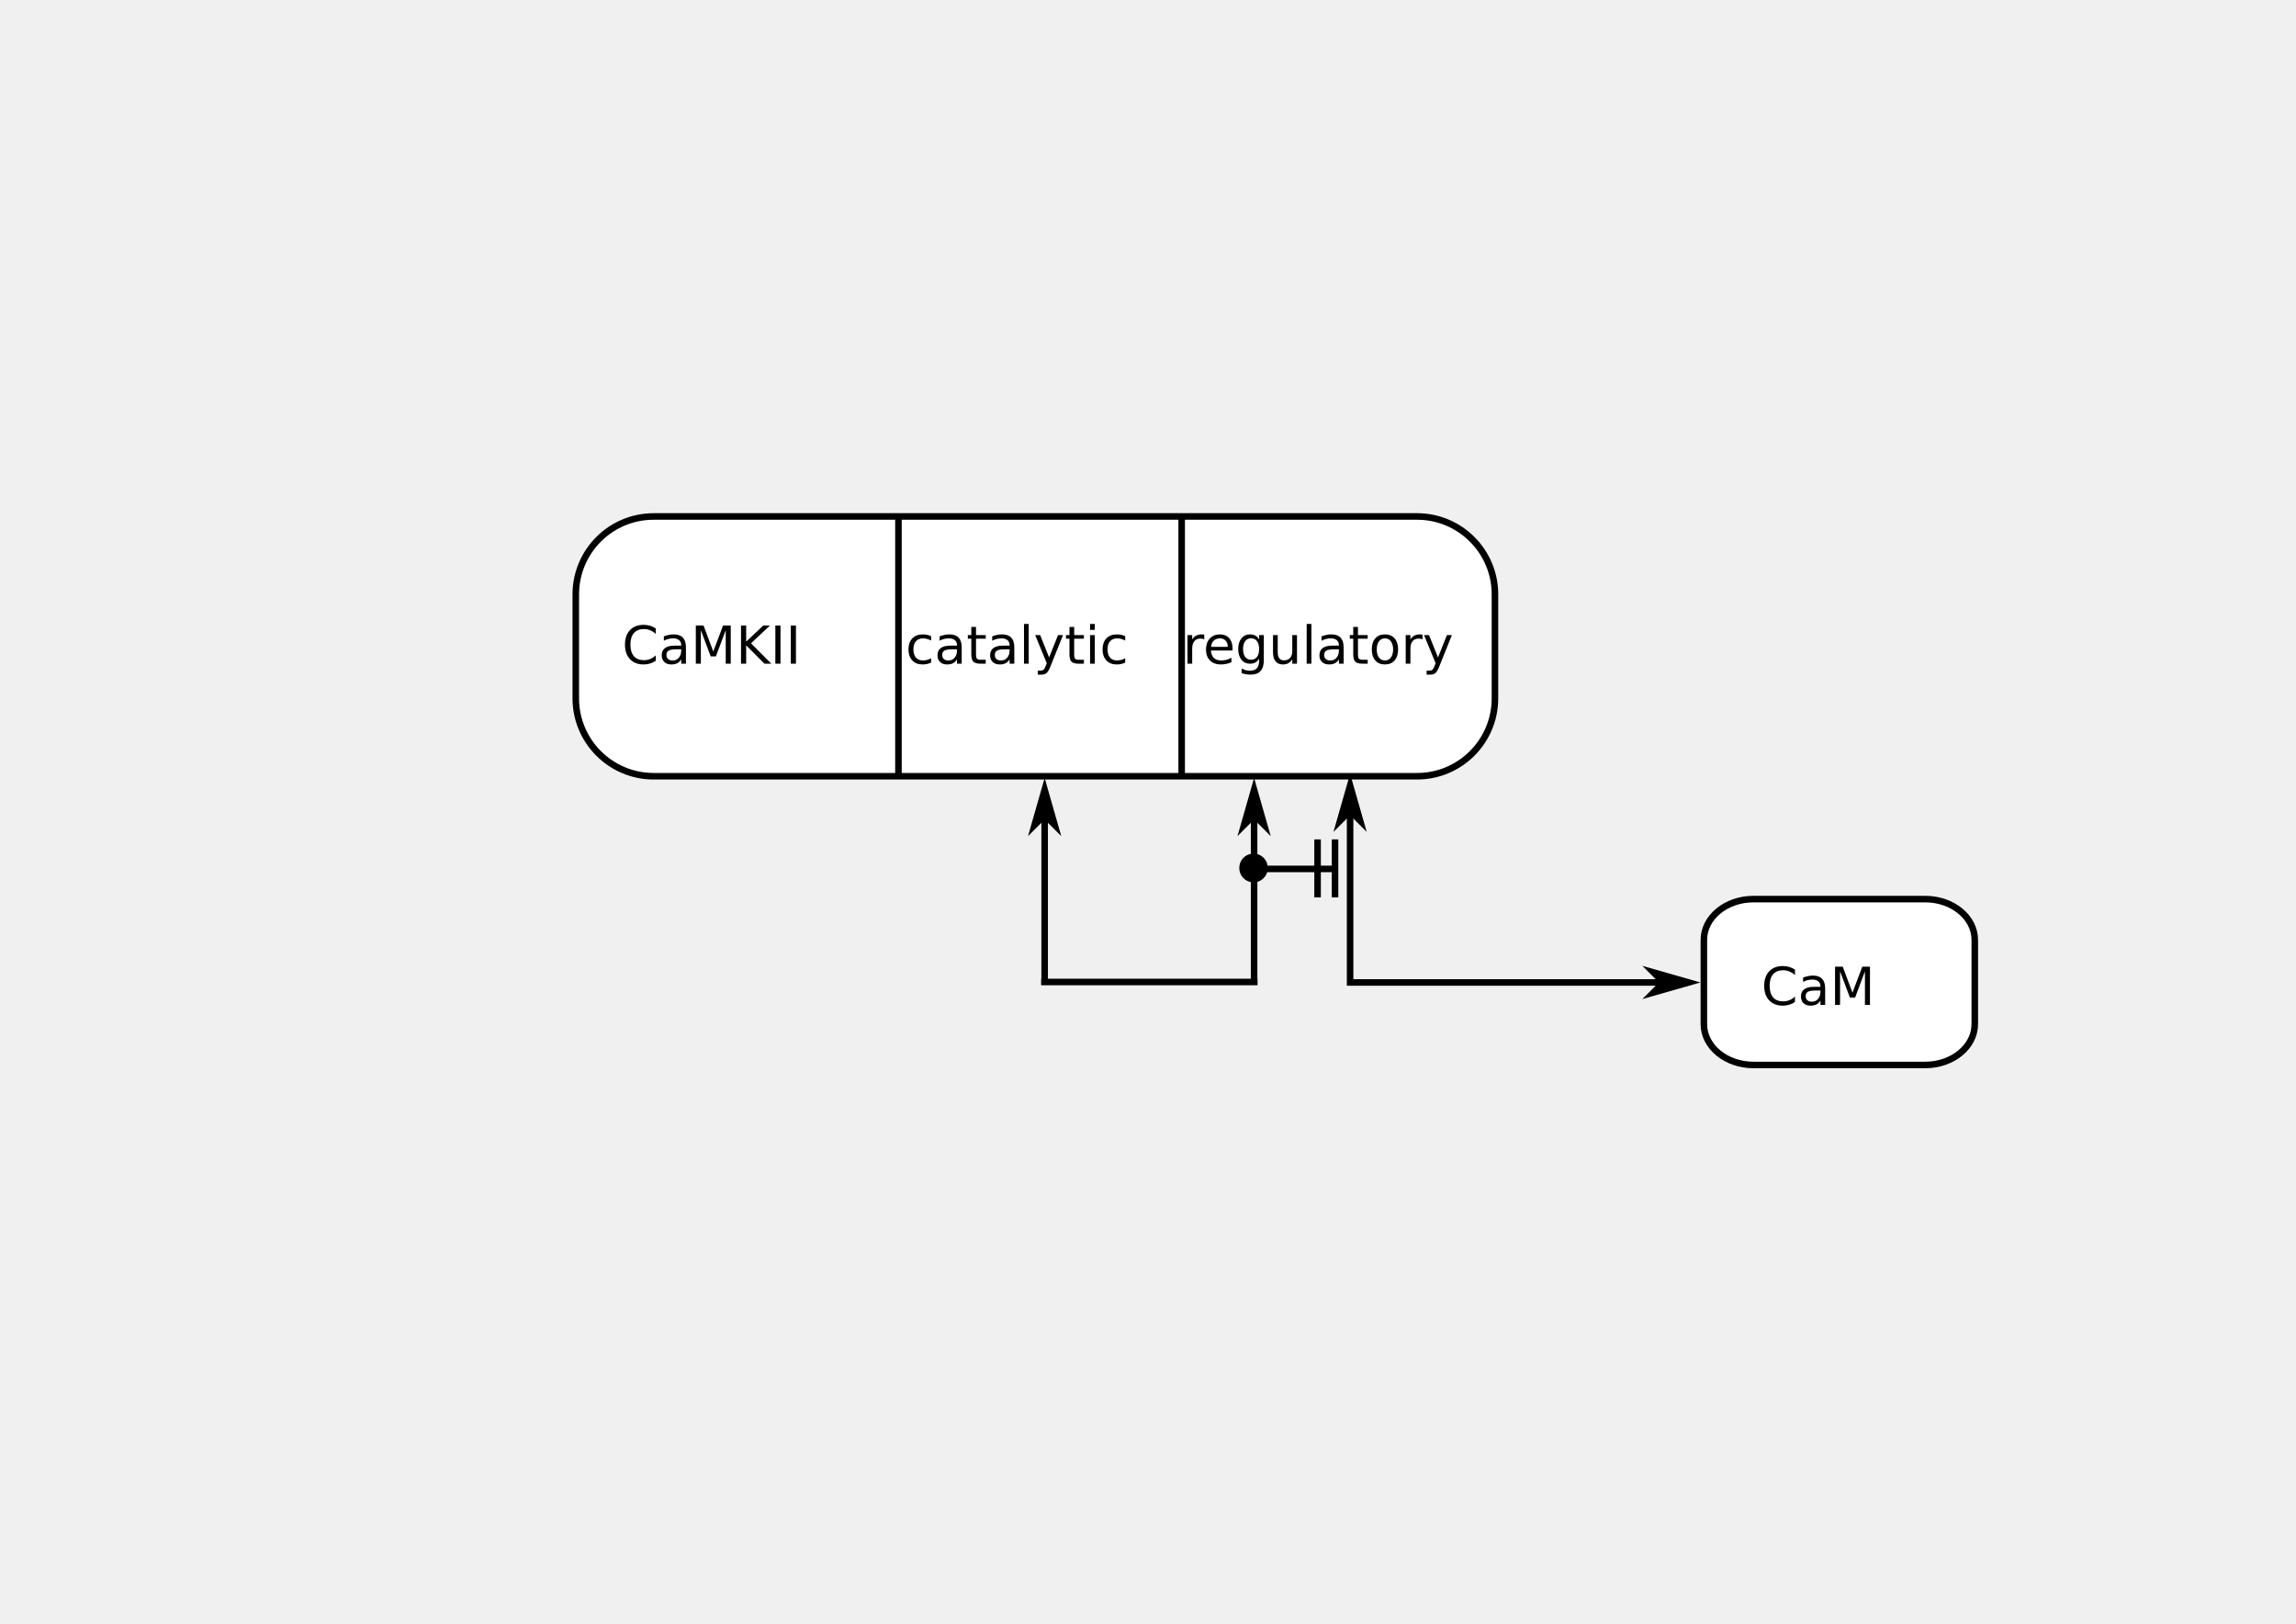
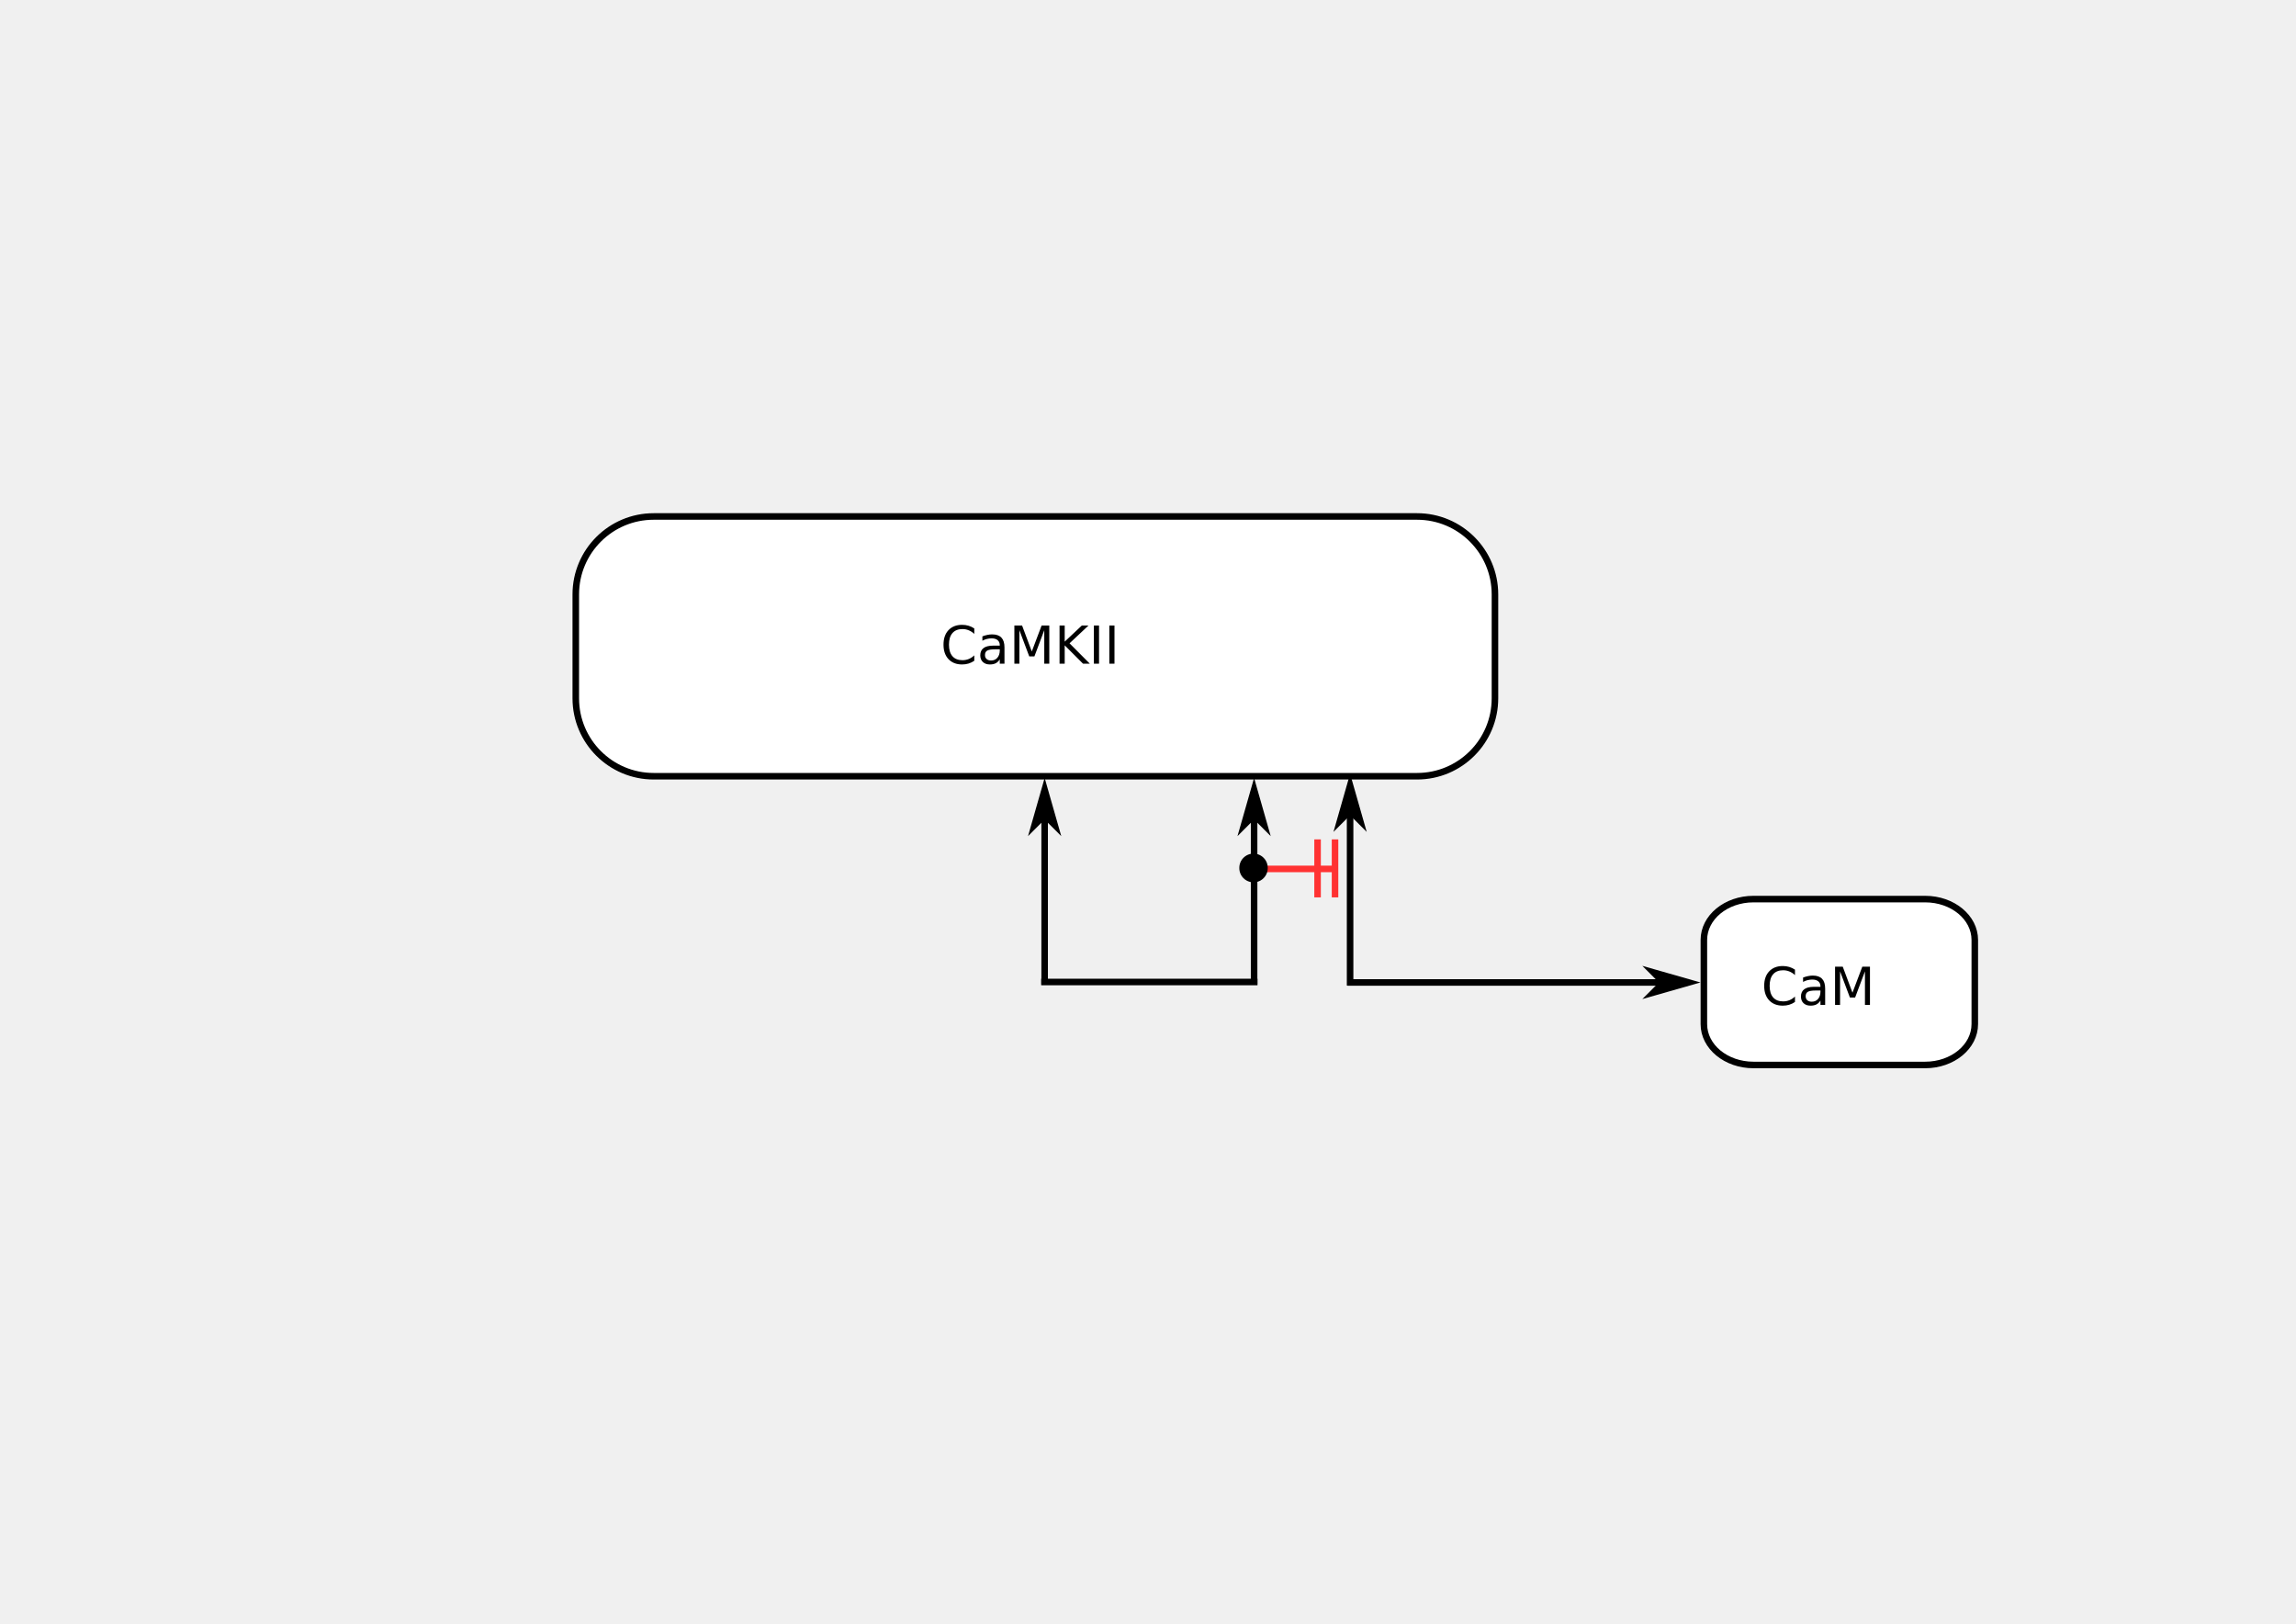
<svg xmlns="http://www.w3.org/2000/svg" width="1052.362" height="744.094" id="svg2" version="1.0">
  <defs id="defs4">
    <marker orient="auto" refY="0.0" refX="0.0" id="Arrow1Send" style="overflow:visible;">
      <path id="path3269" d="M 0.0,0.0 L 5.0,-5.0 L -12.5,0.0 L 5.0,5.0 L 0.0,0.0 z " style="fill-rule:evenodd;stroke:#000000;stroke-width:1.0pt;marker-start:none;" transform="scale(0.2) rotate(180) translate(6,0)" />
    </marker>
    <marker orient="auto" refY="0.0" refX="0.0" id="Arrow1Mstart" style="overflow:visible">
      <path id="path3229" d="M 0.0,0.0 L 5.0,-5.0 L -12.5,0.0 L 5.0,5.0 L 0.0,0.0 z " style="fill-rule:evenodd;stroke:#000000;stroke-width:1.0pt;marker-start:none" transform="scale(0.4) translate(10,0)" />
    </marker>
    <marker orient="auto" refY="0.0" refX="0.0" id="Arrow1Mend" style="overflow:visible;">
      <path id="path2972" d="M 0.0,0.0 L 5.0,-5.0 L -12.5,0.0 L 5.0,5.0 L 0.0,0.0 z " style="fill-rule:evenodd;stroke:#000000;stroke-width:1.0pt;marker-start:none;" transform="scale(0.4) rotate(180) translate(10,0)" />
    </marker>
    <marker orient="auto" refY="0.0" refX="0.0" id="Arrow1Lend" style="overflow:visible;">
      <path id="path2978" d="M 0.0,0.0 L 5.0,-5.0 L -12.5,0.0 L 5.0,5.0 L 0.0,0.0 z " style="fill-rule:evenodd;stroke:#000000;stroke-width:1.0pt;marker-start:none;" transform="scale(0.8) rotate(180) translate(12.5,0)" />
    </marker>
  </defs>
  <g id="layer2" style="opacity:1">
    <rect style="opacity:1;fill:#ffffff;fill-opacity:1;fill-rule:nonzero;stroke:#000000;stroke-width:3;stroke-miterlimit:4;stroke-dasharray:none;stroke-opacity:1" id="rect13329" width="421.303" height="119.045" x="263.907" y="236.681" ry="35.714" rx="35.714" />
-     <text xml:space="preserve" style="font-size:12px;font-style:normal;font-weight:normal;opacity:1;fill:#000000;fill-opacity:1;stroke:none;stroke-width:1px;stroke-linecap:butt;stroke-linejoin:miter;stroke-opacity:1;font-family:Bitstream Vera Sans" x="335.679" y="304.155" id="text13331">
-       <tspan x="335.679" y="304.155" style="font-size:24px;font-weight:normal;text-align:center;text-anchor:middle" id="tspan13333">CaMKII</tspan>
+     <text xml:space="preserve" style="font-size:12px;font-style:normal;font-weight:normal;opacity:1;fill:#000000;fill-opacity:1;stroke:none;stroke-width:1px;stroke-linecap:butt;stroke-linejoin:miter;stroke-opacity:1;font-family:Bitstream Vera Sans" x="481.679" y="304.155" id="text13331">
+       <tspan x="481.679" y="304.155" style="font-size:24px;font-weight:normal;text-align:center;text-anchor:middle" id="tspan13333">CaMKII</tspan>
    </text>
    <path style="fill:none;fill-opacity:0.75;fill-rule:evenodd;stroke:#000000;stroke-width:2.998;stroke-linecap:butt;stroke-linejoin:miter;stroke-miterlimit:4;stroke-dasharray:none;stroke-dashoffset:0;stroke-opacity:1" d="M 477.232,450.018 L 576.368,450.018" id="path3145" />
    <path style="opacity:1;fill:none;fill-opacity:0.75;fill-rule:evenodd;stroke:#000000;stroke-width:3;stroke-linecap:butt;stroke-linejoin:miter;marker-end:url(#Arrow1Mend);stroke-miterlimit:4;stroke-dasharray:none;stroke-dashoffset:0;stroke-opacity:1" d="M 574.81,451.113 L 574.81,362.423" id="path3214" />
-     <path style="fill:none;fill-opacity:0.75;fill-rule:evenodd;stroke:#000000;stroke-width:3;stroke-linecap:butt;stroke-linejoin:miter;stroke-miterlimit:4;stroke-dasharray:none;stroke-dashoffset:0;stroke-opacity:1" d="M 541.614,356.213 L 541.614,237.096" id="path3245" />
-     <path id="path3247" d="M 411.799,355.281 L 411.799,237.082" style="fill:none;fill-opacity:0.75;fill-rule:evenodd;stroke:#000000;stroke-width:3;stroke-linecap:butt;stroke-linejoin:miter;stroke-miterlimit:4;stroke-dasharray:none;stroke-dashoffset:0;stroke-opacity:1" />
-     <text id="text3253" y="304.155" x="475.679" style="font-size:12px;font-style:normal;font-weight:normal;opacity:1;fill:#000000;fill-opacity:1;stroke:none;stroke-width:1px;stroke-linecap:butt;stroke-linejoin:miter;stroke-opacity:1;font-family:Bitstream Vera Sans" xml:space="preserve">
-       <tspan id="tspan3255" style="font-size:24px;font-weight:normal;text-align:center;text-anchor:middle" y="304.155" x="475.679">catalytic</tspan>
-     </text>
-     <text xml:space="preserve" style="font-size:12px;font-style:normal;font-weight:normal;opacity:1;fill:#000000;fill-opacity:1;stroke:none;stroke-width:1px;stroke-linecap:butt;stroke-linejoin:miter;stroke-opacity:1;font-family:Bitstream Vera Sans" x="613.679" y="304.155" id="text3261">
-       <tspan x="613.679" y="304.155" style="font-size:24px;font-weight:normal;text-align:center;text-anchor:middle" id="tspan3263">regulatory</tspan>
-     </text>
    <rect style="opacity:1;fill:#ffffff;fill-opacity:1;fill-rule:nonzero;stroke:#000000;stroke-width:3;stroke-miterlimit:4;stroke-dasharray:none;stroke-opacity:1" id="rect4590" width="124.178" height="76.014" x="780.961" y="412.028" ry="18.714" rx="22.714" />
    <text xml:space="preserve" style="font-size:12px;font-style:normal;font-weight:normal;opacity:1;fill:#000000;fill-opacity:1;stroke:none;stroke-width:1px;stroke-linecap:butt;stroke-linejoin:miter;stroke-opacity:1;font-family:Bitstream Vera Sans" x="842.886" y="460.517" id="text4592">
      <tspan x="842.886" y="460.517" style="font-size:24px;font-weight:normal;text-align:center;text-anchor:middle" id="tspan4594">CaM</tspan>
    </text>
    <path id="path4608" d="M 618.81,451.657 L 618.81,360.492" style="opacity:1;fill:none;fill-opacity:0.75;fill-rule:evenodd;stroke:#000000;stroke-width:3;stroke-linecap:butt;stroke-linejoin:miter;marker-end:url(#Arrow1Mend);stroke-miterlimit:4;stroke-dasharray:none;stroke-dashoffset:0;stroke-opacity:1" />
-     <path d="M 493.498,117.101 A 5.019,5.019 0 1 1 483.461,117.101 A 5.019,5.019 0 1 1 493.498,117.101 z" id="path4610" style="opacity:1;fill:#000000;fill-opacity:1;fill-rule:nonzero;stroke:#000000;stroke-width:3;stroke-miterlimit:4;stroke-dasharray:none;stroke-dashoffset:0;stroke-opacity:1" transform="translate(86.0701,280.662)" />
-     <path id="path4618" d="M 611.668,398.198 L 573.765,398.198" style="fill:none;fill-opacity:0.75;fill-rule:evenodd;stroke:#000000;stroke-width:3;stroke-linecap:butt;stroke-linejoin:miter;stroke-miterlimit:4;stroke-dasharray:none;stroke-dashoffset:0;stroke-opacity:1" />
-     <path style="fill:#ffffff;fill-opacity:1;fill-rule:evenodd;stroke:#000000;stroke-width:3;stroke-linecap:butt;stroke-linejoin:miter;stroke-miterlimit:4;stroke-dasharray:none;stroke-opacity:1" d="M 611.905,411.241 L 611.905,384.667 L 611.905,411.241 z" id="path4620" />
-     <path id="path4622" d="M 603.905,411.241 L 603.905,384.667 L 603.905,411.241 z" style="fill:#ffffff;fill-opacity:1;fill-rule:evenodd;stroke:#000000;stroke-width:3;stroke-linecap:butt;stroke-linejoin:miter;stroke-miterlimit:4;stroke-dasharray:none;stroke-opacity:1" />
+     <path id="path4618" d="M 611.668,398.198 L 573.765,398.198" style="fill:none;fill-opacity:0.75;fill-rule:evenodd;stroke:#ff3232;stroke-width:3;stroke-linecap:butt;stroke-linejoin:miter;stroke-miterlimit:4;stroke-dasharray:none;stroke-dashoffset:0;stroke-opacity:1" />
+     <path style="fill:#ffffff;fill-opacity:1;fill-rule:evenodd;stroke:#ff3232;stroke-width:3;stroke-linecap:butt;stroke-linejoin:miter;stroke-miterlimit:4;stroke-dasharray:none;stroke-opacity:1" d="M 611.905,411.241 L 611.905,384.667 L 611.905,411.241 z" id="path4620" />
+     <path id="path4622" d="M 603.905,411.241 L 603.905,384.667 L 603.905,411.241 z" style="fill:#ffffff;fill-opacity:1;fill-rule:evenodd;stroke:#ff3232;stroke-width:3;stroke-linecap:butt;stroke-linejoin:miter;stroke-miterlimit:4;stroke-dasharray:none;stroke-opacity:1" />
    <path id="path4624" d="M 478.81,451.113 L 478.81,362.423" style="opacity:1;fill:none;fill-opacity:0.75;fill-rule:evenodd;stroke:#000000;stroke-width:3;stroke-linecap:butt;stroke-linejoin:miter;marker-end:url(#Arrow1Mend);stroke-miterlimit:4;stroke-dasharray:none;stroke-dashoffset:0;stroke-opacity:1" />
    <path style="opacity:1;fill:none;fill-opacity:0.75;fill-rule:evenodd;stroke:#000000;stroke-width:3;stroke-linecap:butt;stroke-linejoin:miter;marker-end:url(#Arrow1Mend);stroke-miterlimit:4;stroke-dasharray:none;stroke-dashoffset:0;stroke-opacity:1" d="M 617.586,450.232 L 773.5,450.232" id="path4626" />
+     <path d="M 493.498,117.101 A 5.019,5.019 0 1 1 483.461,117.101 A 5.019,5.019 0 1 1 493.498,117.101 z" id="path4610" style="opacity:1;fill:#000000;fill-opacity:1;fill-rule:nonzero;stroke:#000000;stroke-width:3;stroke-miterlimit:4;stroke-dasharray:none;stroke-dashoffset:0;stroke-opacity:1" transform="translate(86.0701,280.662)" />
  </g>
</svg>
